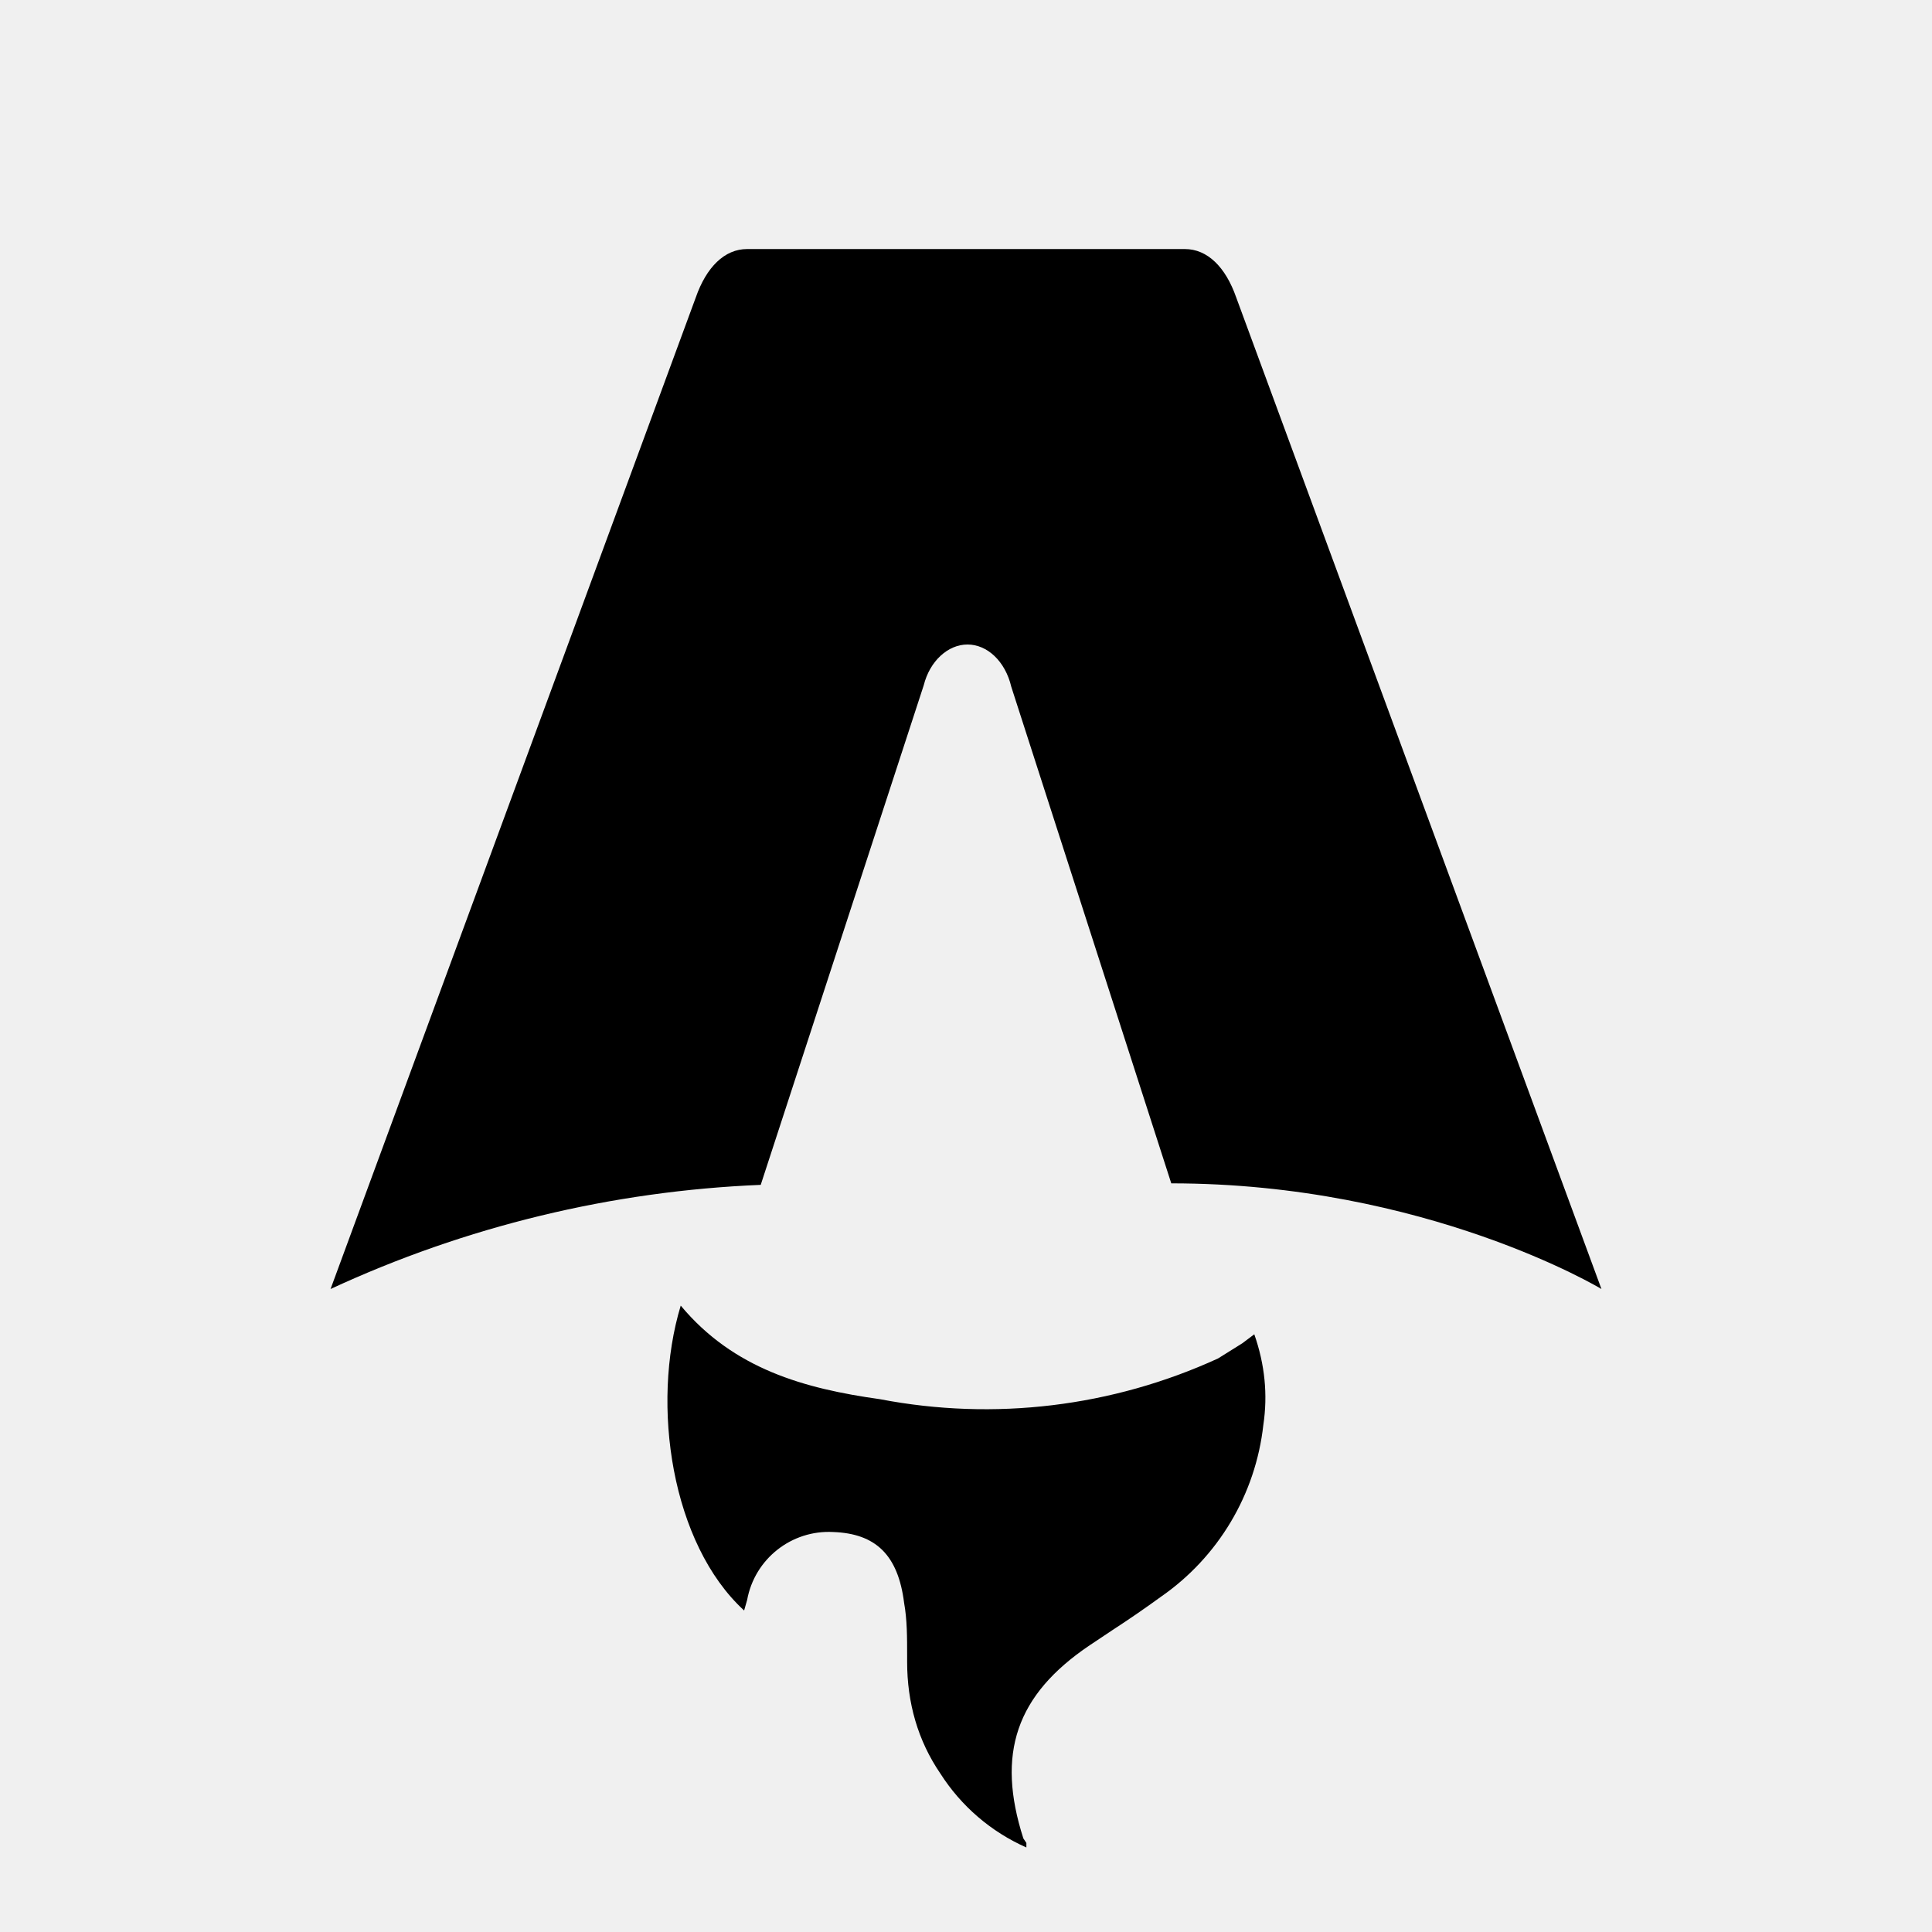
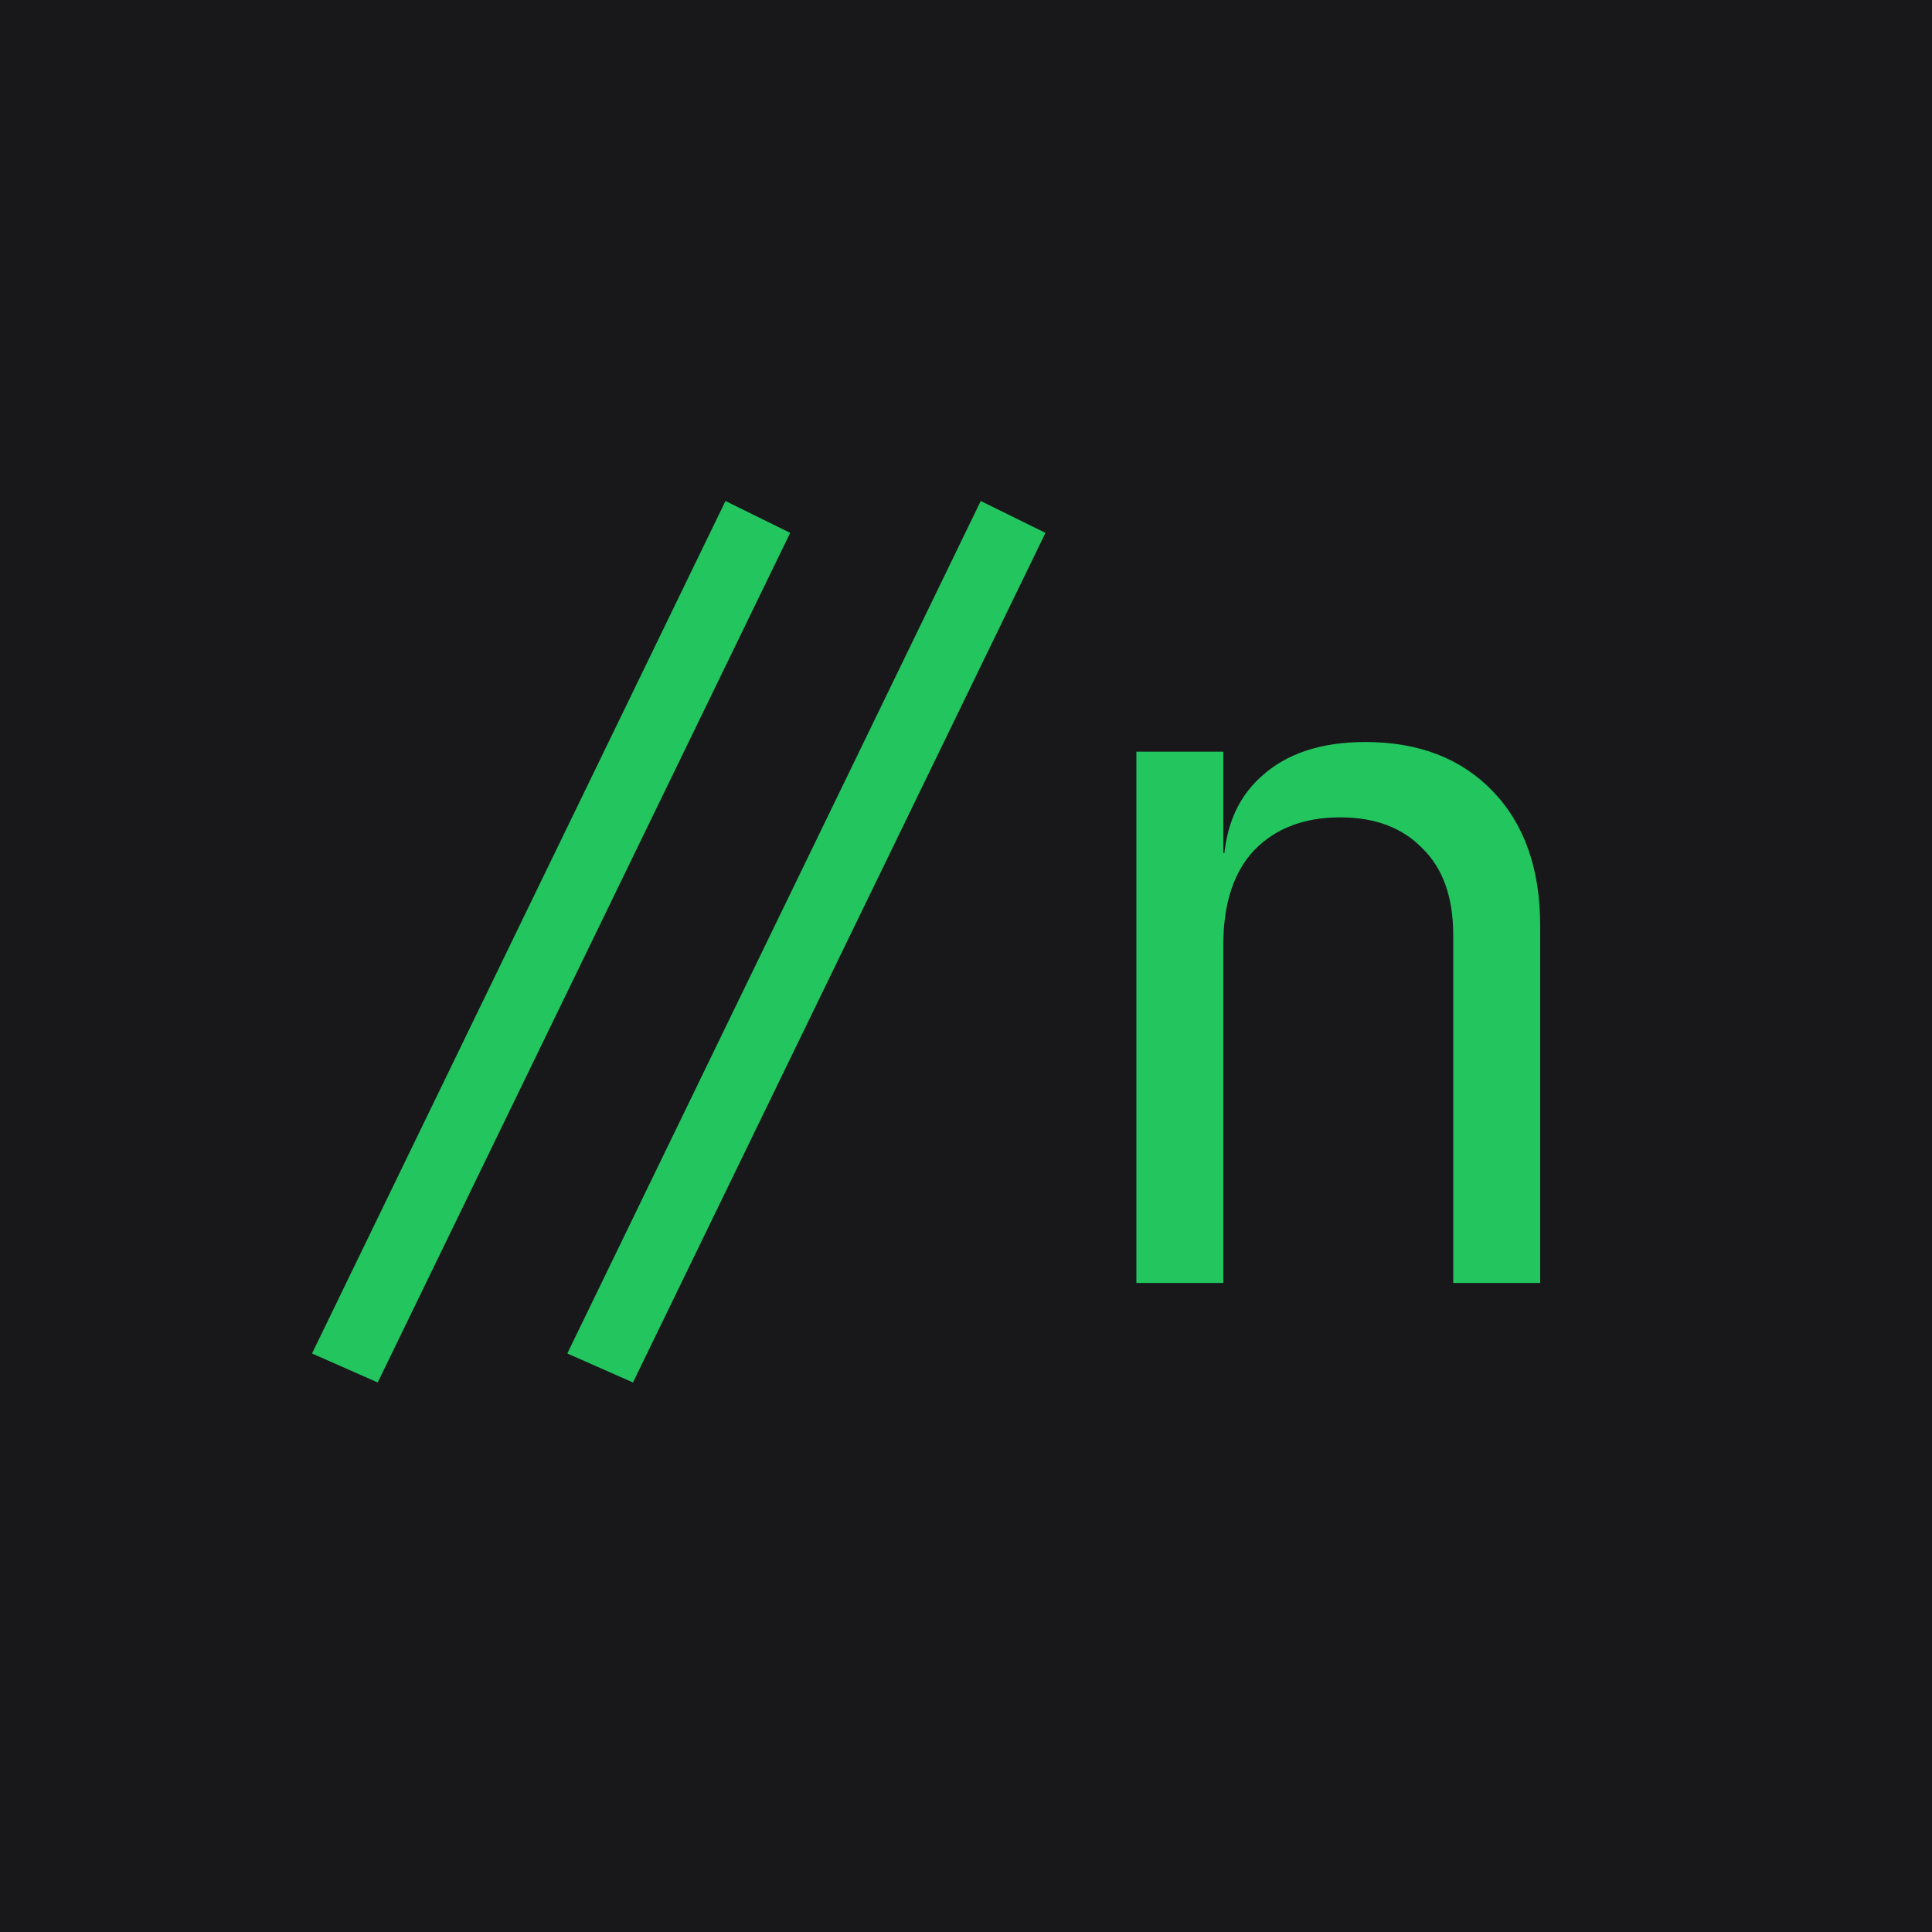
<svg xmlns="http://www.w3.org/2000/svg" fill="none" viewBox="0 0 128 128">
-   <path d="M50.4 78.5a75.1 75.1 0 0 0-28.5 6.9l24.2-65.7c.7-2 1.9-3.2 3.4-3.2h29c1.5 0 2.7 1.2 3.4 3.2l24.2 65.7s-11.6-7-28.5-7L67 45.5c-.4-1.7-1.6-2.8-2.9-2.8-1.3 0-2.5 1.1-2.9 2.7L50.4 78.5Zm-1.1 28.2Zm-4.2-20.2c-2 6.6-.6 15.8 4.2 20.2a17.5 17.5 0 0 1 .2-.7 5.5 5.5 0 0 1 5.7-4.5c2.8.1 4.3 1.5 4.7 4.7.2 1.1.2 2.3.2 3.5v.4c0 2.7.7 5.2 2.2 7.4a13 13 0 0 0 5.7 4.9v-.3l-.2-.3c-1.8-5.6-.5-9.5 4.4-12.8l1.5-1a73 73 0 0 0 3.2-2.2 16 16 0 0 0 6.8-11.4c.3-2 .1-4-.6-6l-.8.6-1.6 1a37 37 0 0 1-22.4 2.7c-5-.7-9.7-2-13.2-6.2Z" />
+   <rect width="128" height="128" />
+   <path d="M41.937 91.592L37.585 89.672L64.977 33.192L69.265 35.304L41.937 91.592ZM75.288 85V49.8H81.048V56.52H82.264L81.048 57.864C81.048 55.091 81.88 52.957 83.544 51.464C85.208 49.928 87.512 49.16 90.456 49.16C93.997 49.16 96.813 50.248 98.904 52.424C100.995 54.6 102.04 57.565 102.04 61.32V85H96.28V61.96C96.28 59.443 95.597 57.523 94.232 56.2C92.909 54.835 91.096 54.152 88.792 54.152C86.403 54.152 84.504 54.877 83.096 56.328C81.731 57.779 81.048 59.869 81.048 62.6V85H75.288Z" />
+   <path d="M25.024 91.592L20.672 89.672L48.065 33.192L52.352 35.304L25.024 91.592Z" />
  <style>
-         path { fill: #000; }
+         path { fill: #22C55E; }
+         rect { fill: #18181B; }
        @media (prefers-color-scheme: dark) {
-             path { fill: #FFF; }
+             path { fill: #22C55E; }
+             rect { fill: #18181B; }
        }
    </style>
</svg>
